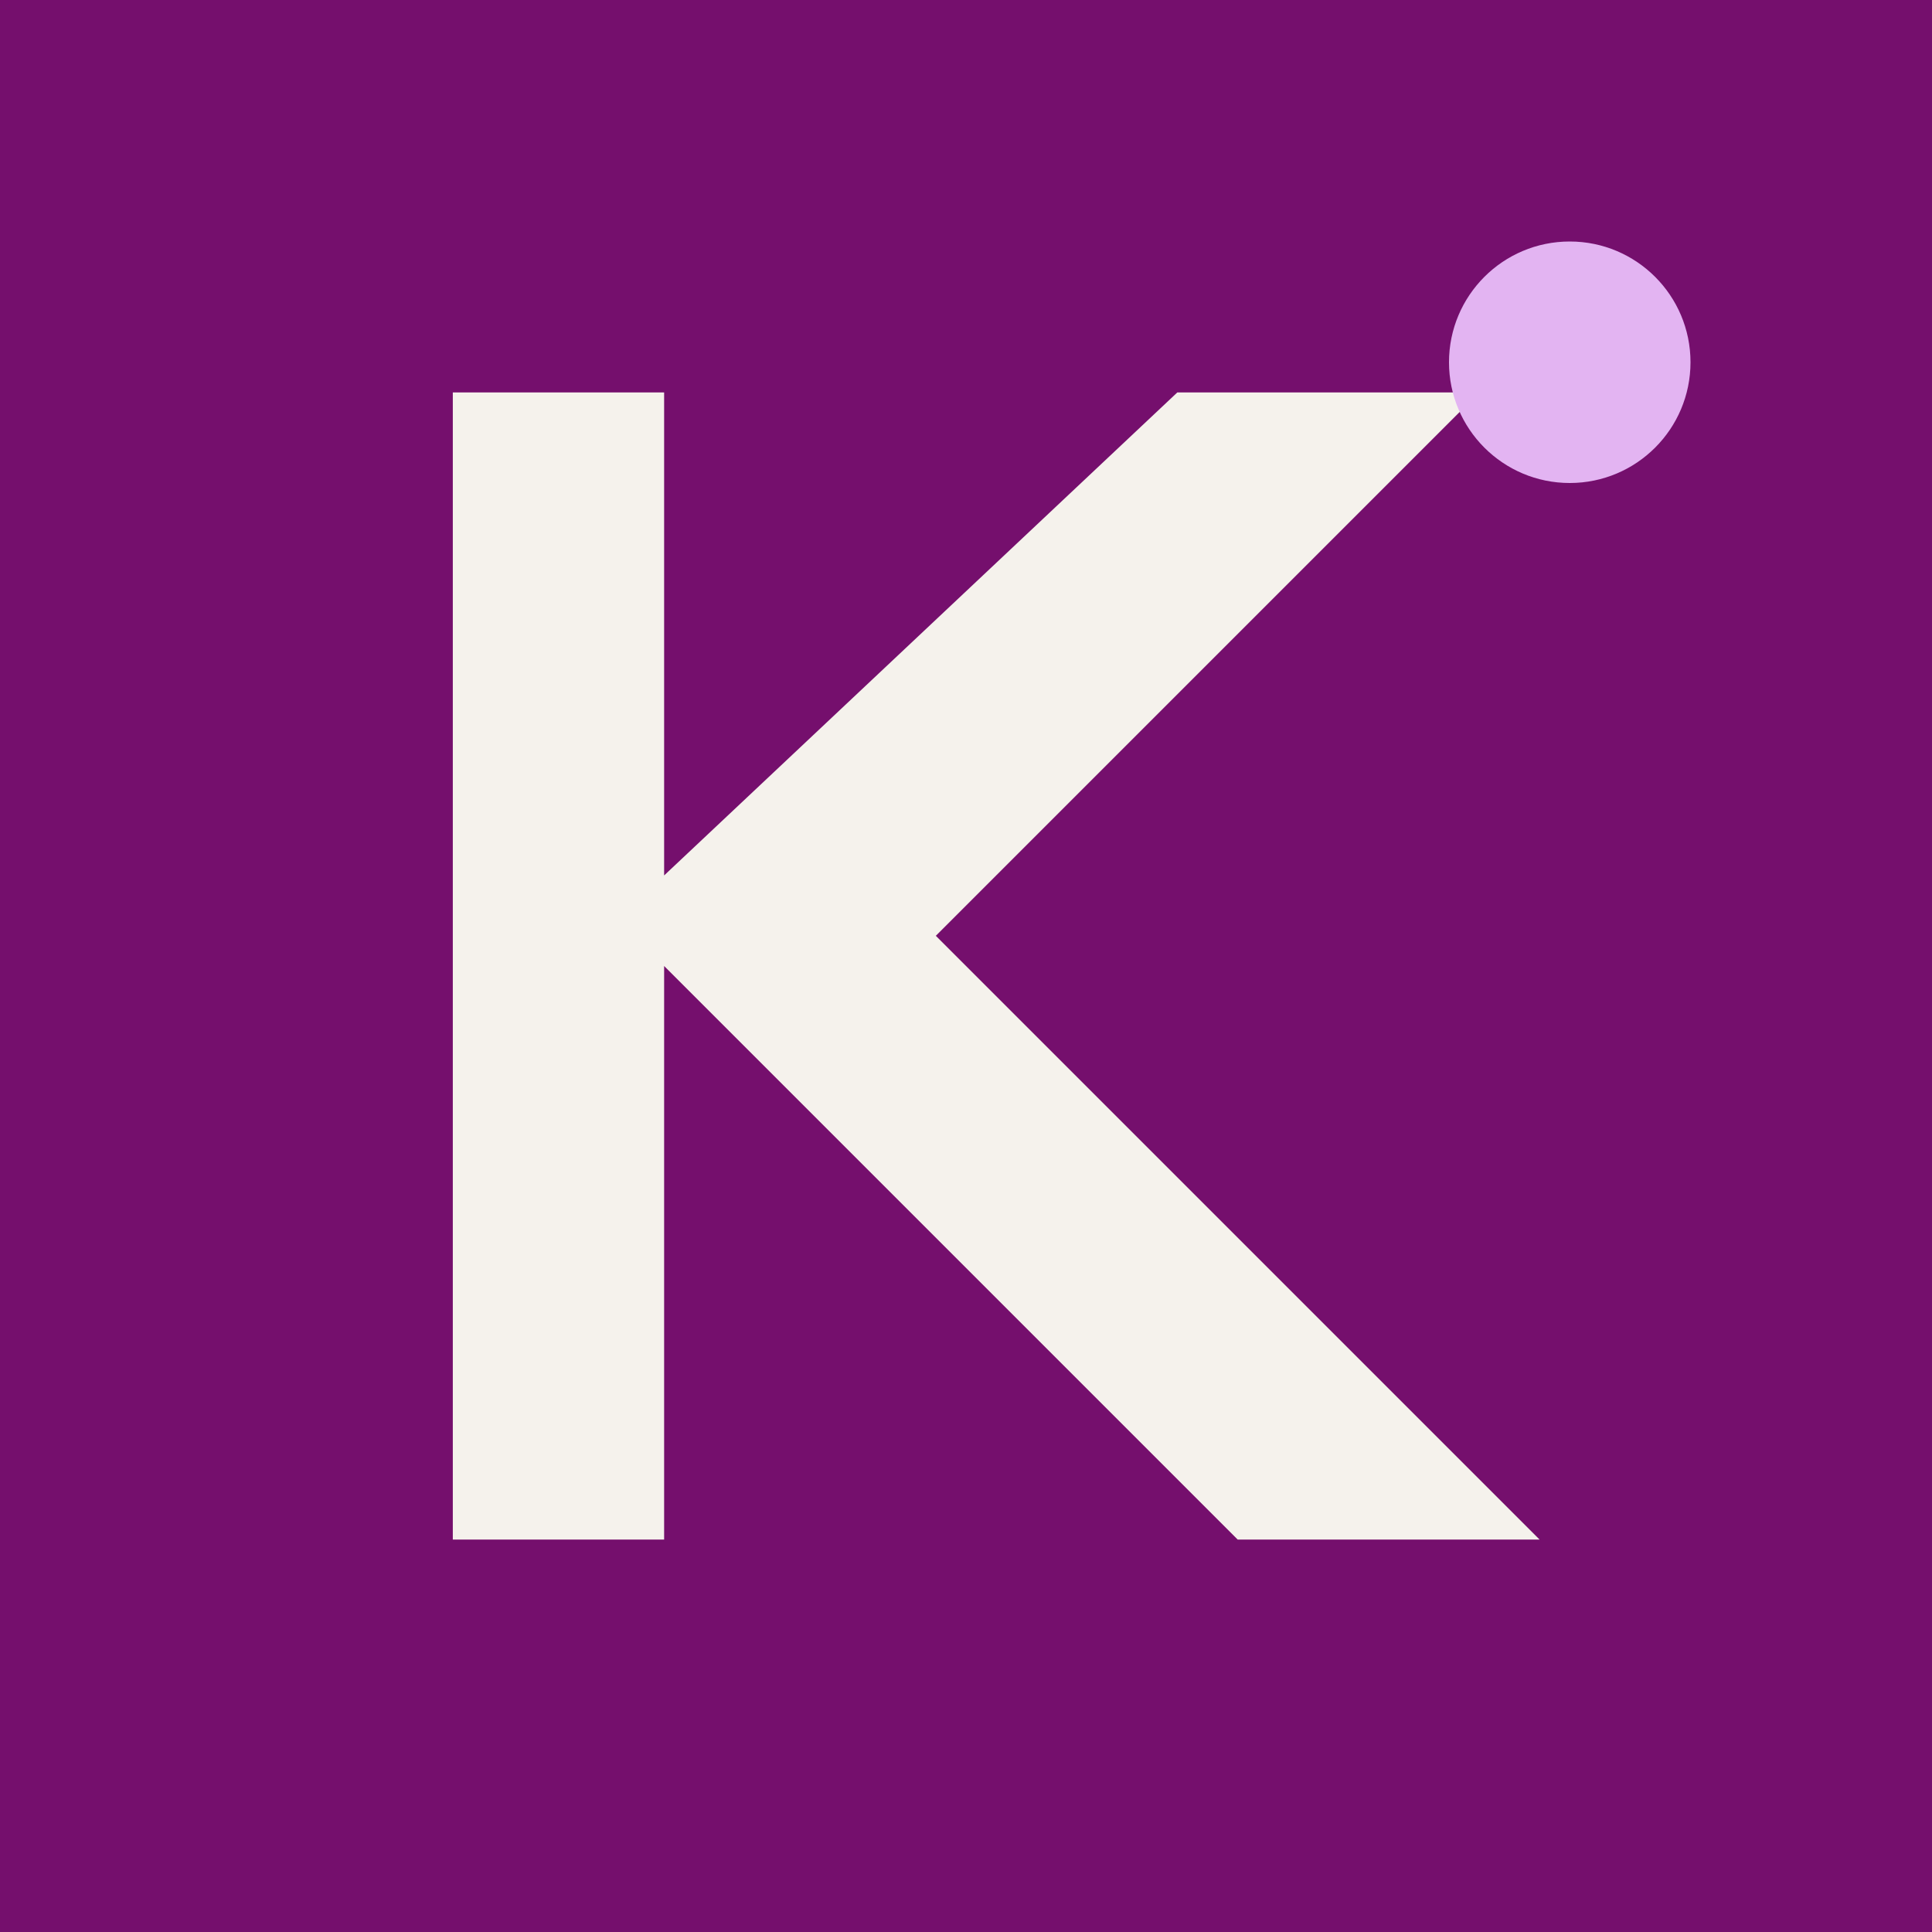
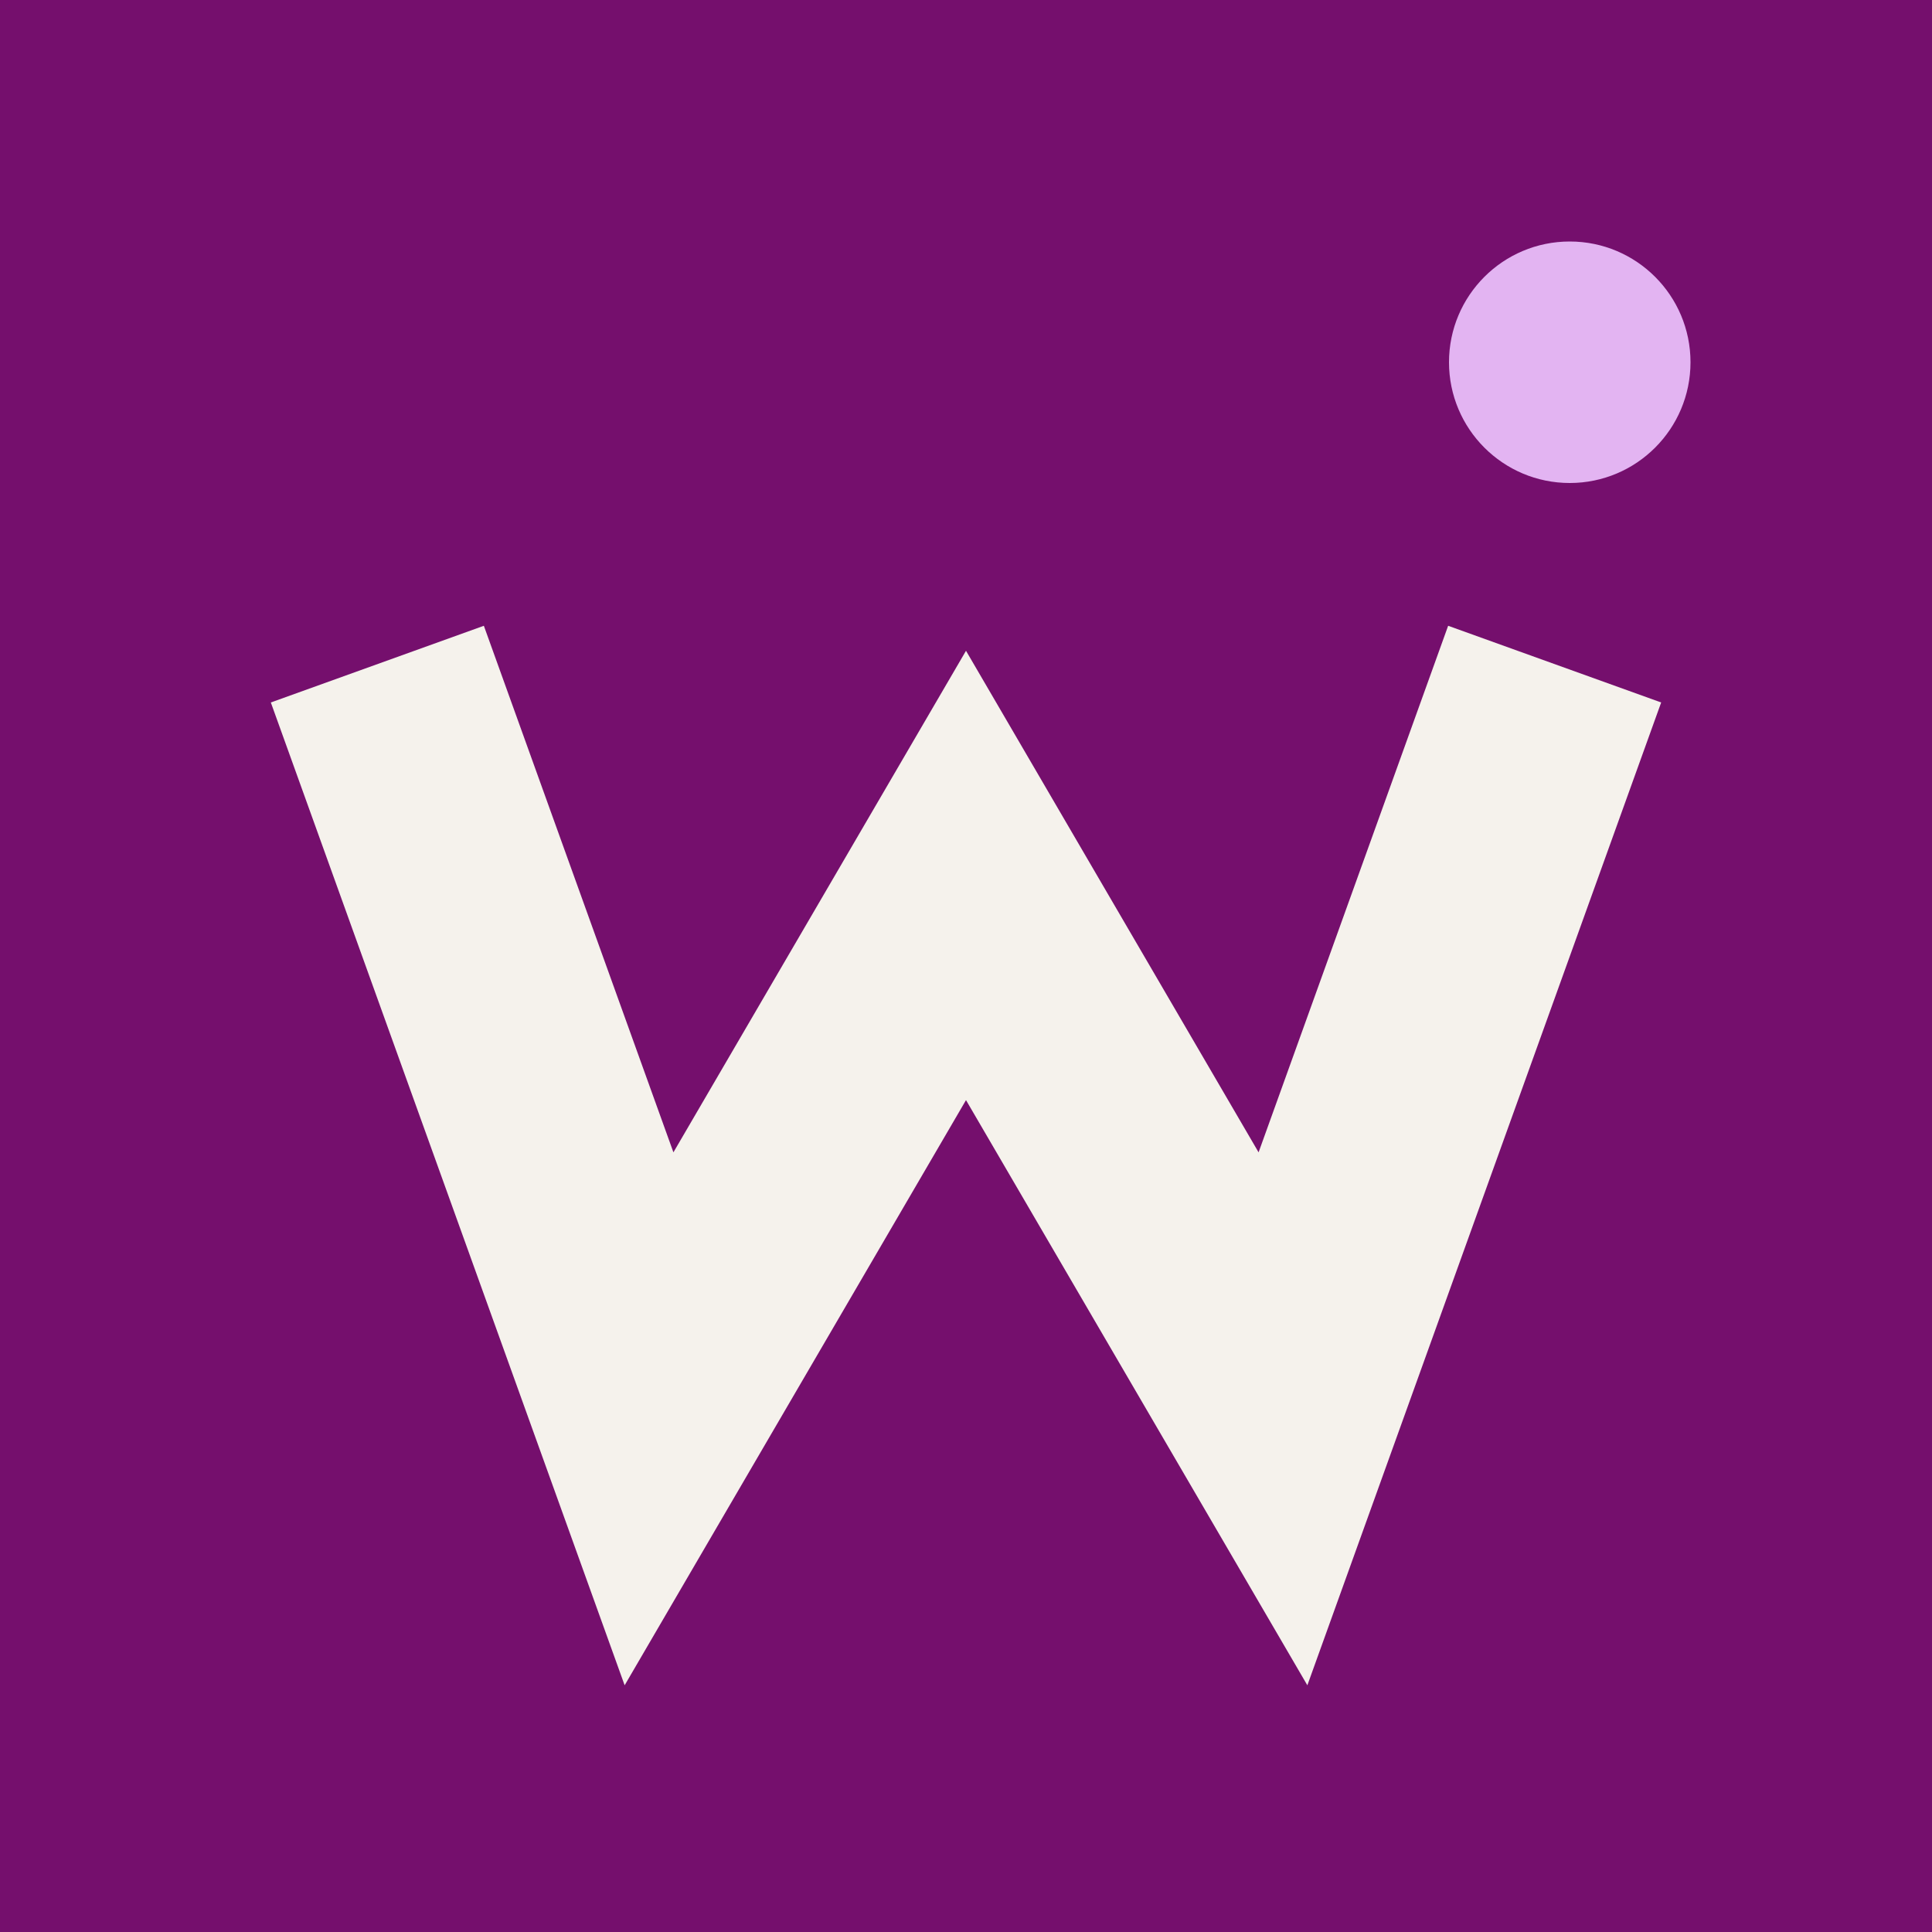
<svg xmlns="http://www.w3.org/2000/svg" viewBox="0 0 64 64">
  <rect width="64" height="64" fill="#750f6d" />
-   <path d="M15 13h7v16l17-16h10L31 31l20 20H41L22 32v19h-7z" fill="#f5f2ec" />
+   <path d="M12.5 22 L21.5 47 L32 29 L42.5 47 L51.5 22" fill="none" stroke="#f5f2ec" stroke-width="7.5" stroke-linejoin="miter" stroke-linecap="butt" />
  <circle cx="52" cy="12" r="4" fill="#e3b4f2" />
</svg>
